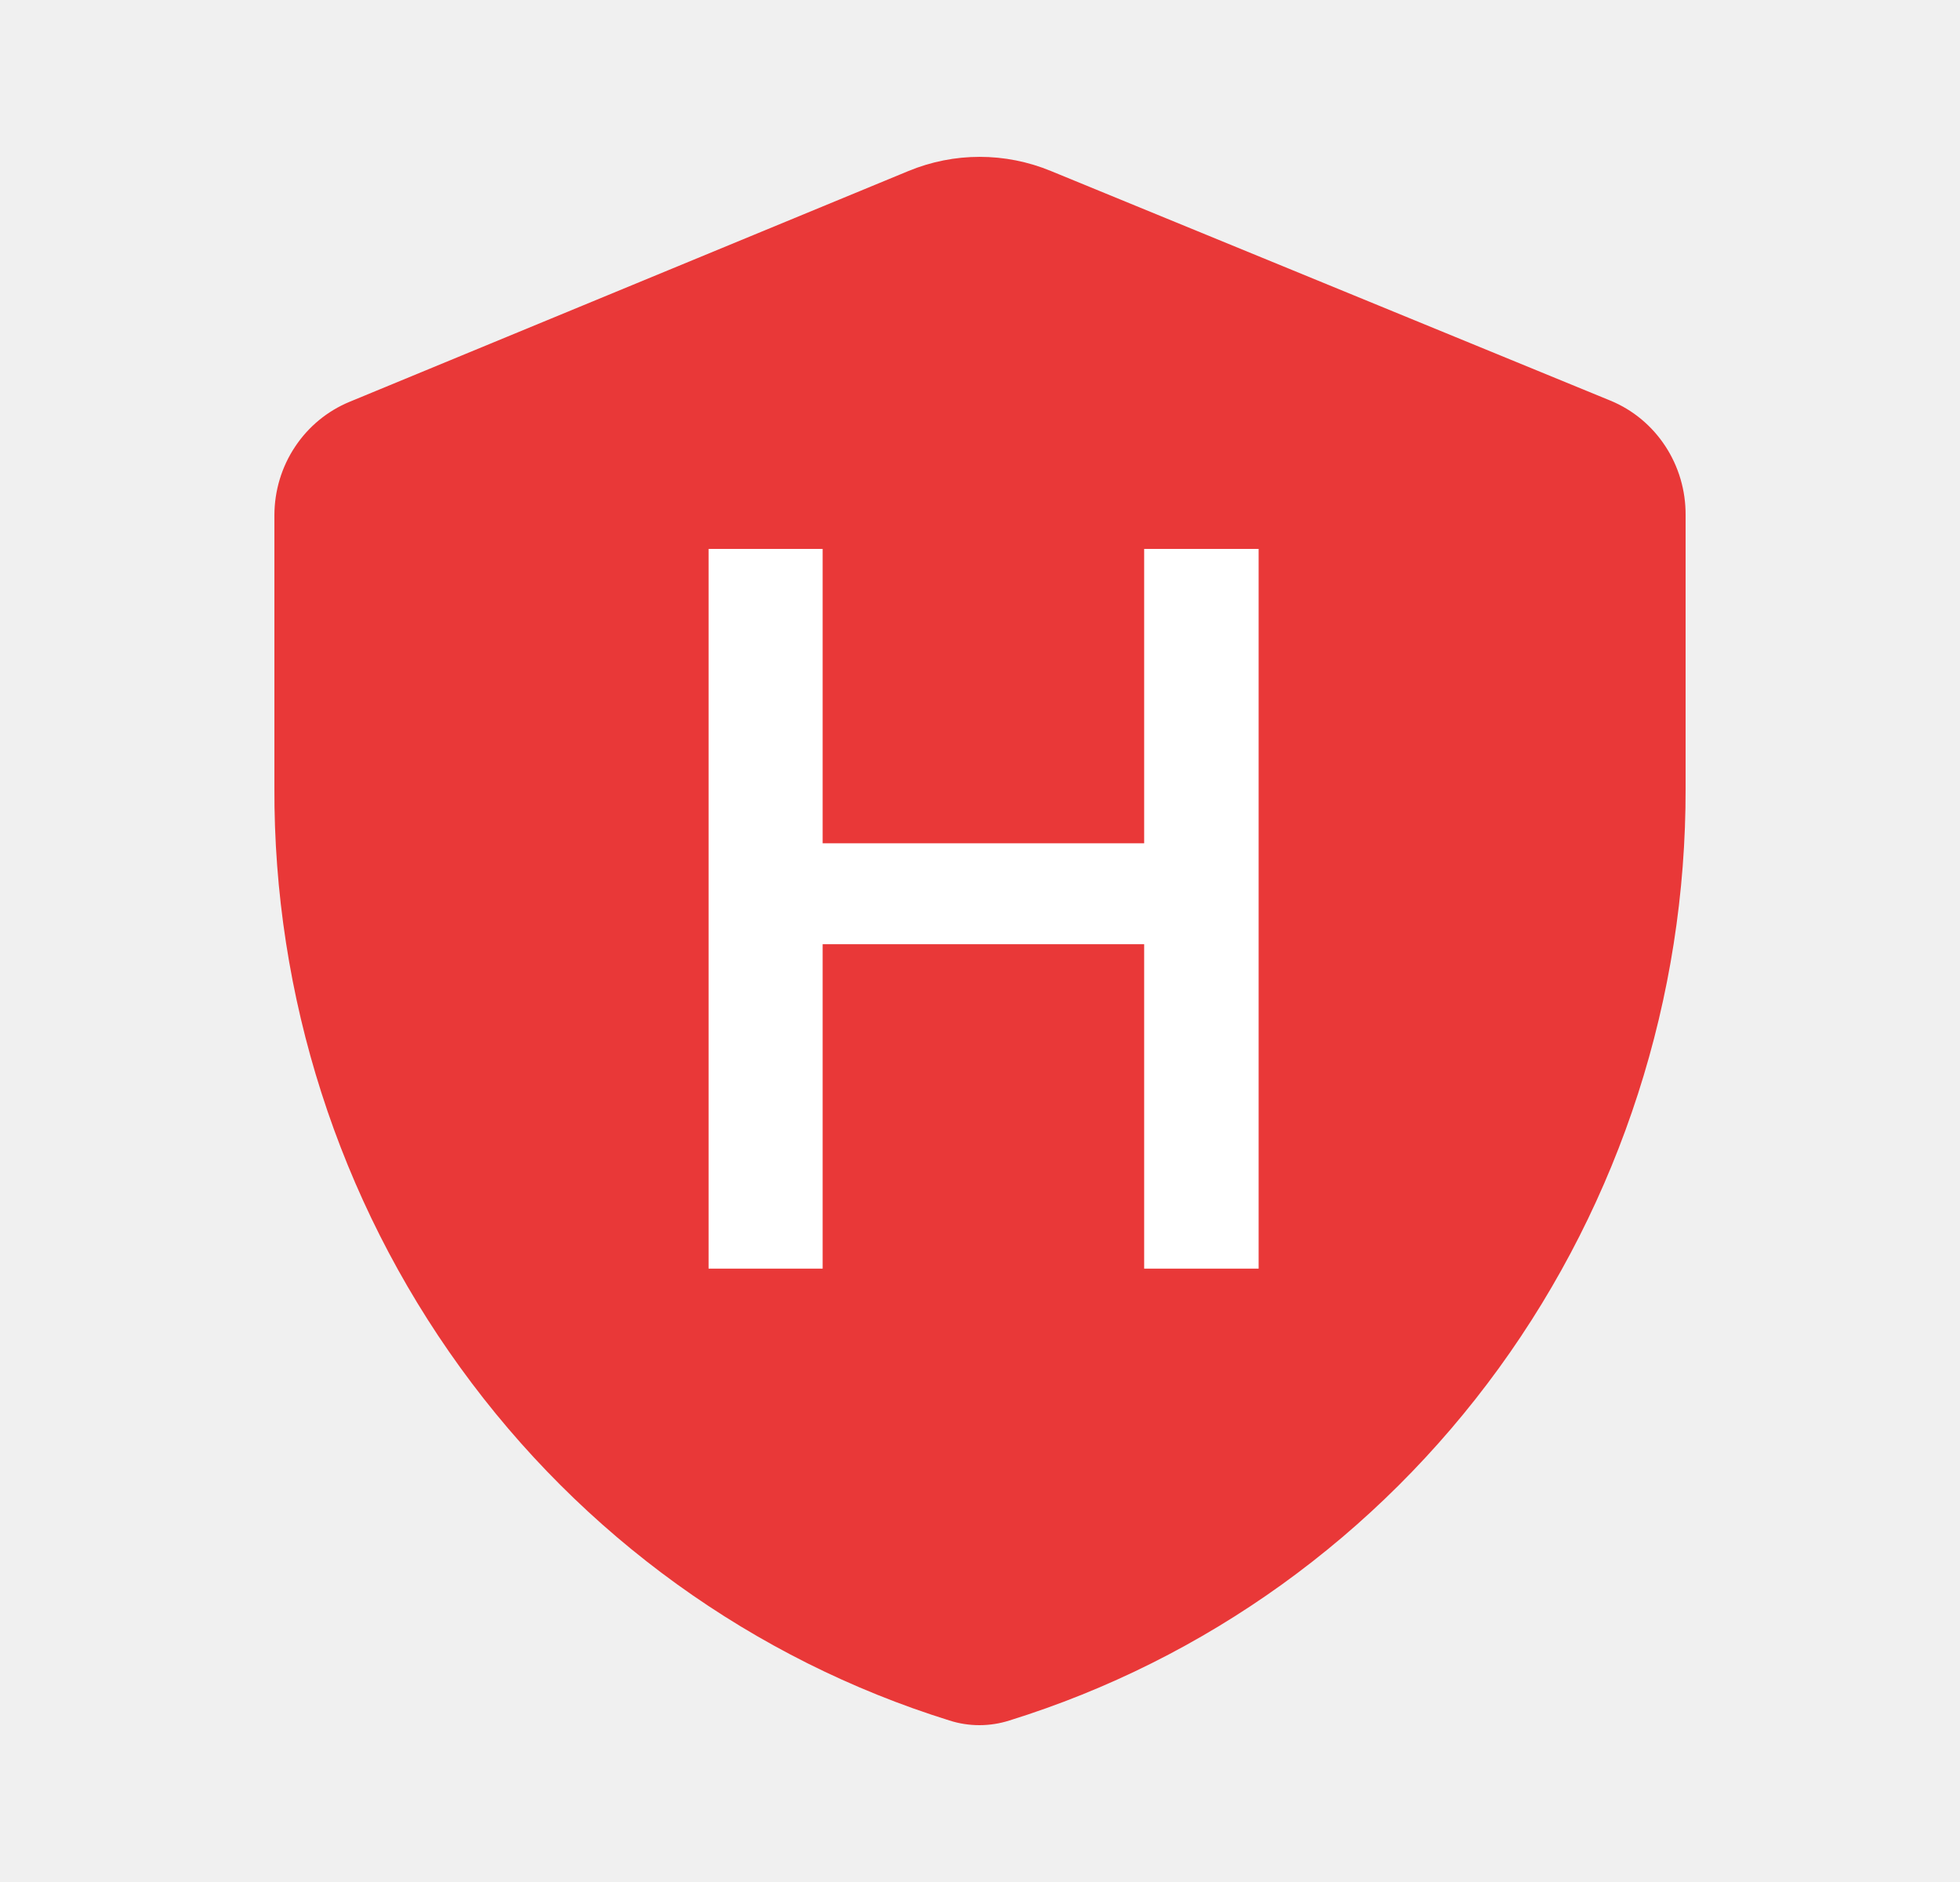
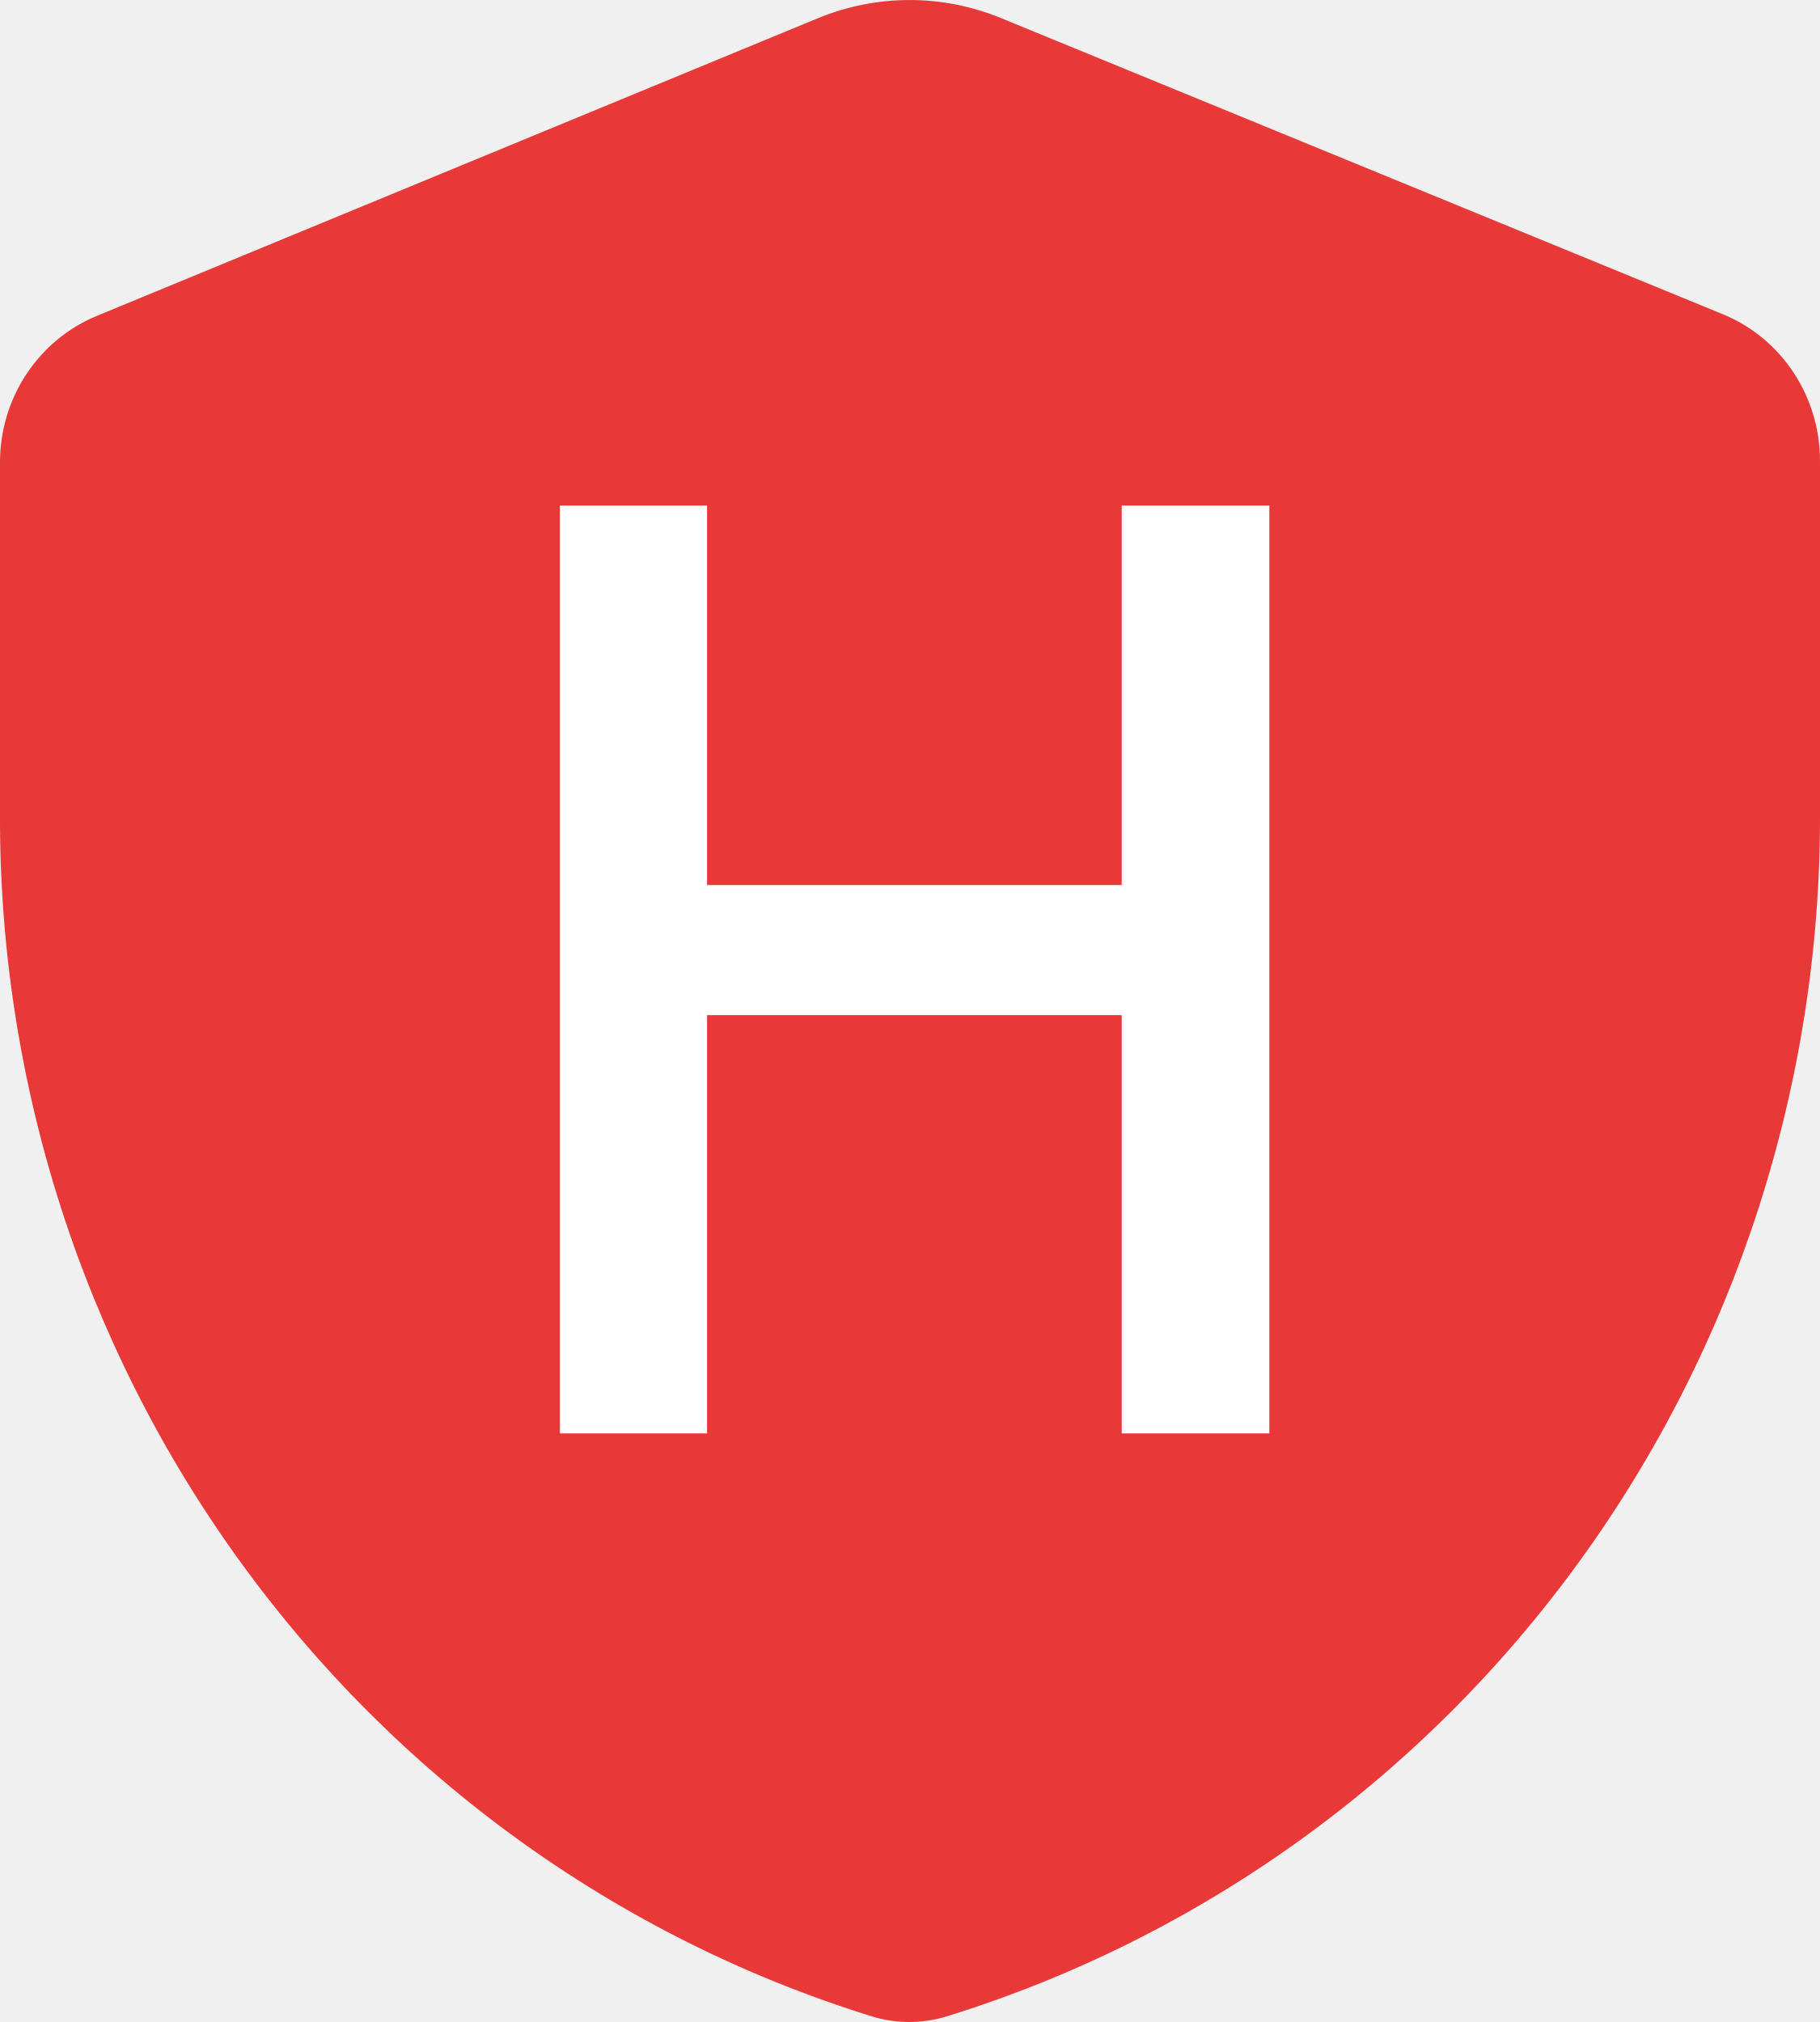
- <svg xmlns="http://www.w3.org/2000/svg" width="25" height="24" viewBox="0 0 25 24" fill="none">
-   <path fill-rule="evenodd" clip-rule="evenodd" d="M11.587 2.181C12.17 1.94 12.822 1.94 13.405 2.181L20.541 5.109C20.826 5.226 21.07 5.428 21.241 5.689C21.412 5.949 21.502 6.256 21.5 6.569V10.058C21.505 12.718 20.67 15.309 19.117 17.449C17.564 19.588 15.376 21.163 12.876 21.94C12.626 22.02 12.358 22.02 12.109 21.94C9.608 21.161 7.421 19.583 5.871 17.44C4.32 15.297 3.489 12.704 3.5 10.043V6.569C3.501 6.258 3.592 5.955 3.763 5.698C3.934 5.44 4.176 5.241 4.459 5.124L11.587 2.181Z" fill="#E93838" />
-   <path d="M16.054 16.178H14.594V12.041H10.493V16.178H9.038V7H10.493V10.754H14.594V7H16.054V16.178Z" fill="white" />
+ <svg xmlns="http://www.w3.org/2000/svg" width="18" height="20" viewBox="0 0 18 20" fill="none">
+   <path fill-rule="evenodd" clip-rule="evenodd" d="M8.087 0.181C8.67 -0.06 9.323 -0.06 9.905 0.181L17.041 3.109C17.326 3.226 17.57 3.428 17.741 3.689C17.912 3.949 18.002 4.256 18 4.569V8.058C18.005 10.718 17.17 13.309 15.617 15.449C14.064 17.588 11.876 19.163 9.376 19.94C9.126 20.02 8.858 20.02 8.609 19.94C6.108 19.161 3.921 17.583 2.371 15.44C0.82 13.297 -0.011 10.704 0 8.043V4.569C0.001 4.258 0.092 3.955 0.263 3.698C0.434 3.44 0.676 3.241 0.959 3.124L8.087 0.181Z" fill="#E93838" />
+   <path d="M12.554 14.178H11.094V10.041H6.993V14.178H5.538V5H6.993V8.754H11.094V5H12.554V14.178Z" fill="white" />
</svg>
